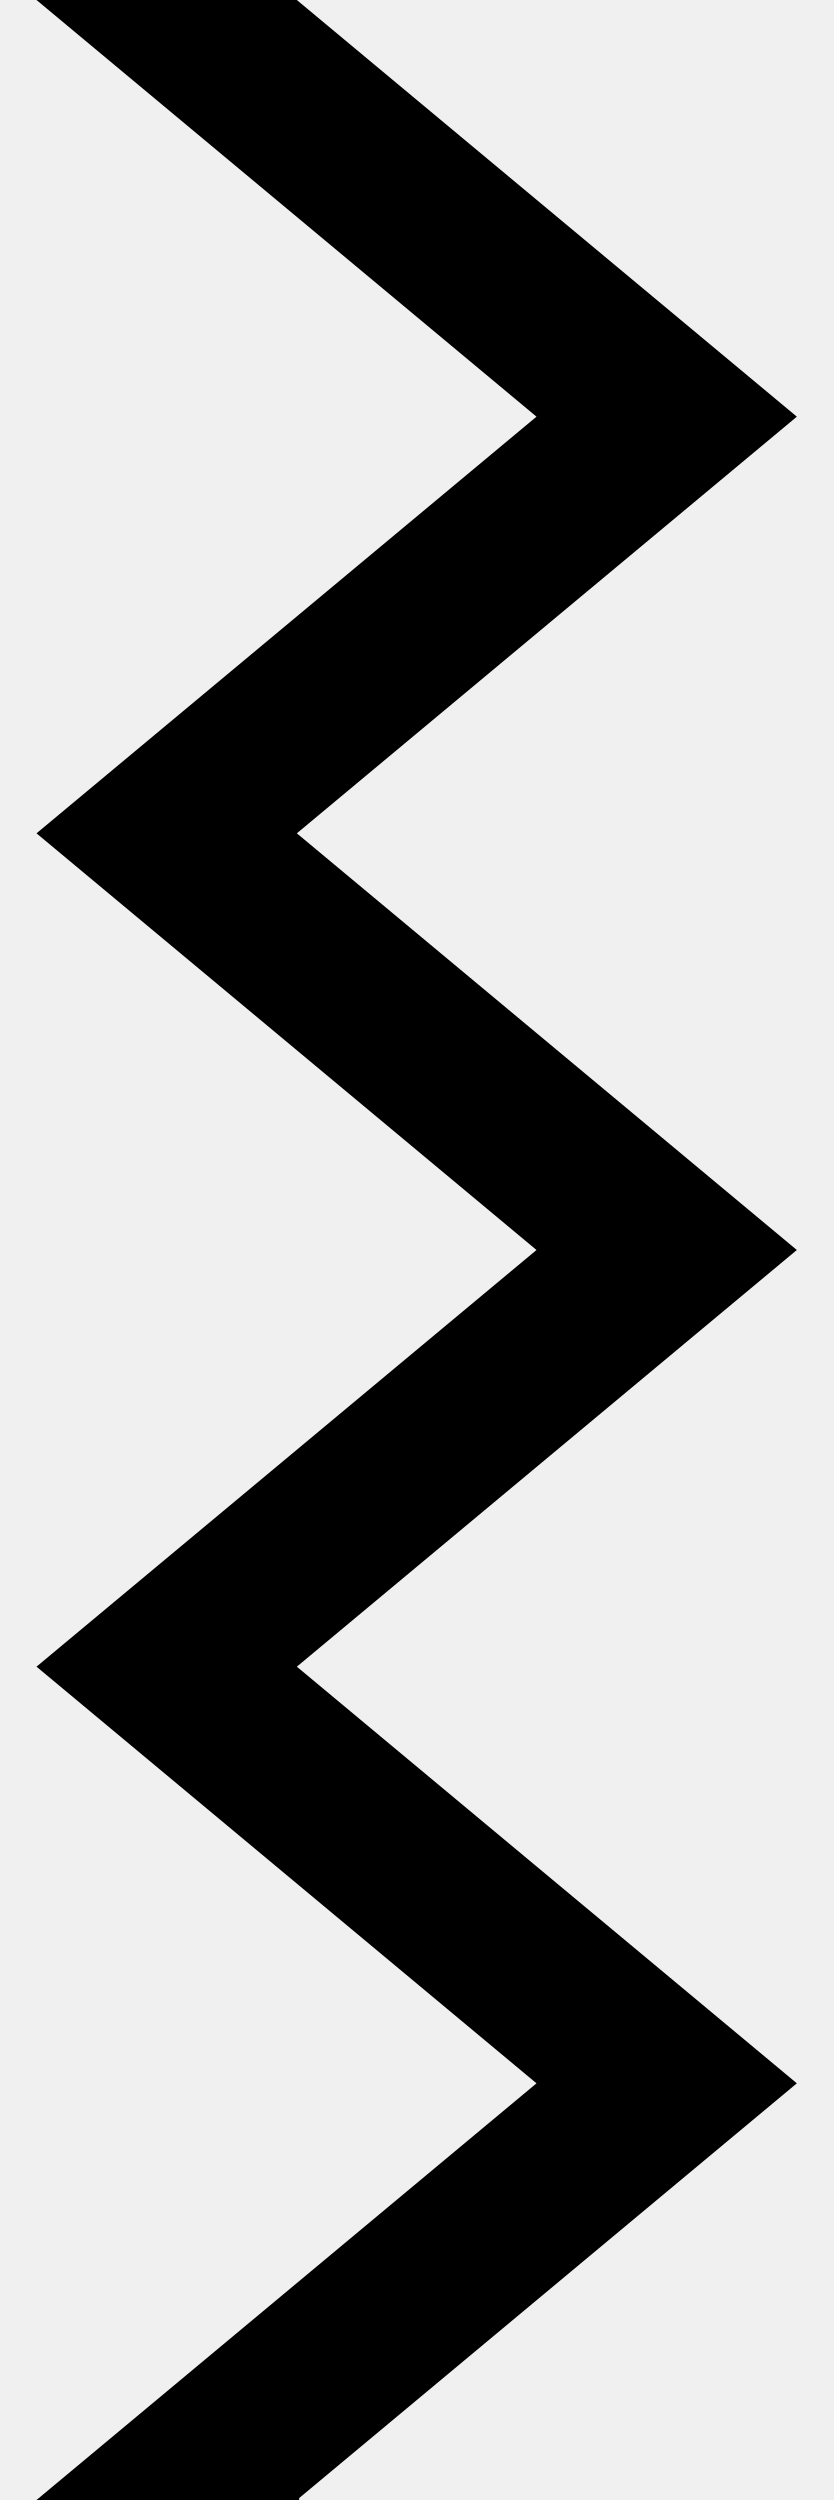
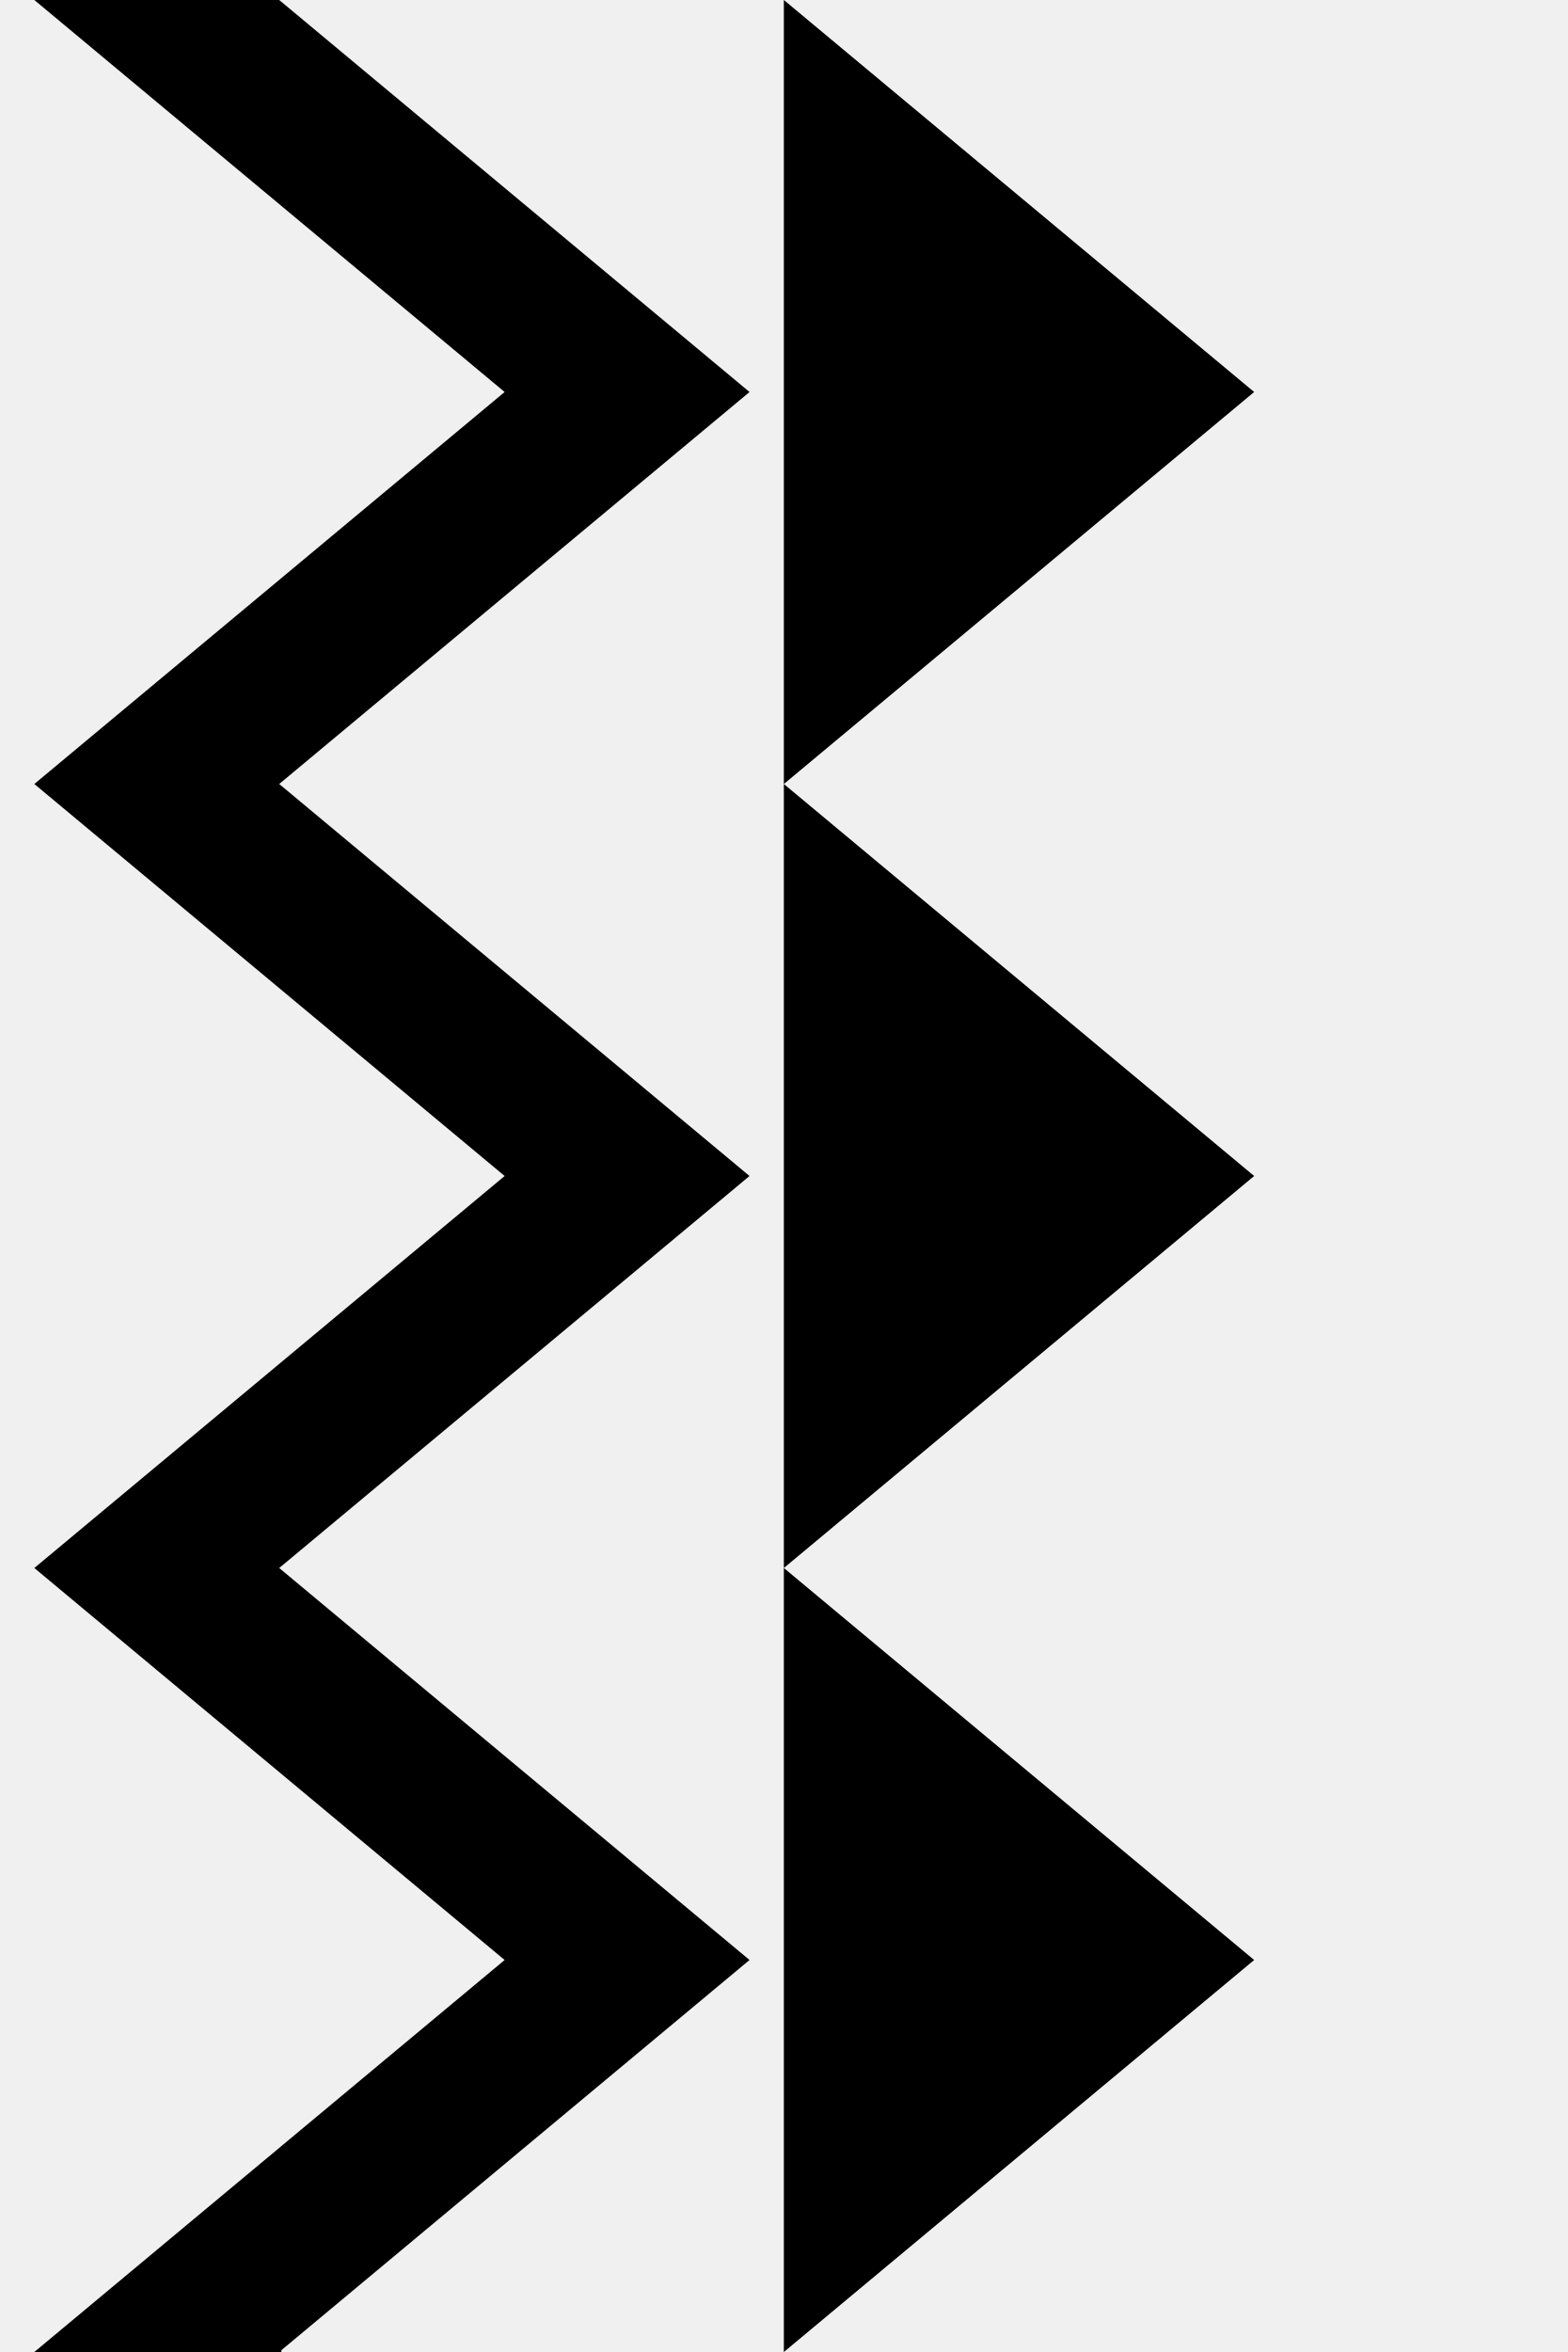
- <svg xmlns="http://www.w3.org/2000/svg" id="svg4" version="1.1" preserveAspectRatio="none" width="1" height="3">
+ <svg xmlns="http://www.w3.org/2000/svg" height="3" width="2" preserveAspectRatio="none" version="1.1" id="svg4">
  <defs id="defs8" />
-   <path style="fill:#000000;fill-opacity:0;stroke:#000000;stroke-opacity:1;stroke-width:0.2;stroke-miterlimit:4;stroke-dasharray:none" id="path2" stroke-linecap="square" stroke-width="0.2" stroke="#e5e5e5" d="M 0.25,0 H 0.2 L 0.8,0.5 0.2,1 0.8,1.5 0.2,2 0.8,2.5 0.2,3 v 0 h 0.059" fill-opacity="00" fill="#fff" />
+   <path fill="#fff" fill-opacity="00" d="m 0.25,0 h -0.05 l 0.6,0.5 -0.6,0.5 0.6,0.5 -0.6,0.5 0.6,0.5 -0.6,0.5 v 0 h 0.059" stroke="#e5e5e5" stroke-width="0.2" stroke-linecap="square" id="path2" style="fill:#000000;fill-opacity:0;stroke:#000000;stroke-width:0.2;stroke-miterlimit:4;stroke-dasharray:none;stroke-opacity:1" />
+   <path style="fill:#000000;fill-opacity:1" id="path2-8" stroke-linecap="square" stroke-width="0" stroke="#ffffff" d="M 1,0 V 0 L 1.6,0.5 1,1 1.6,1.5 1,2 1.6,2.5 1,3 v 0 0" fill-opacity="1" fill="#ffffff" />
</svg>
